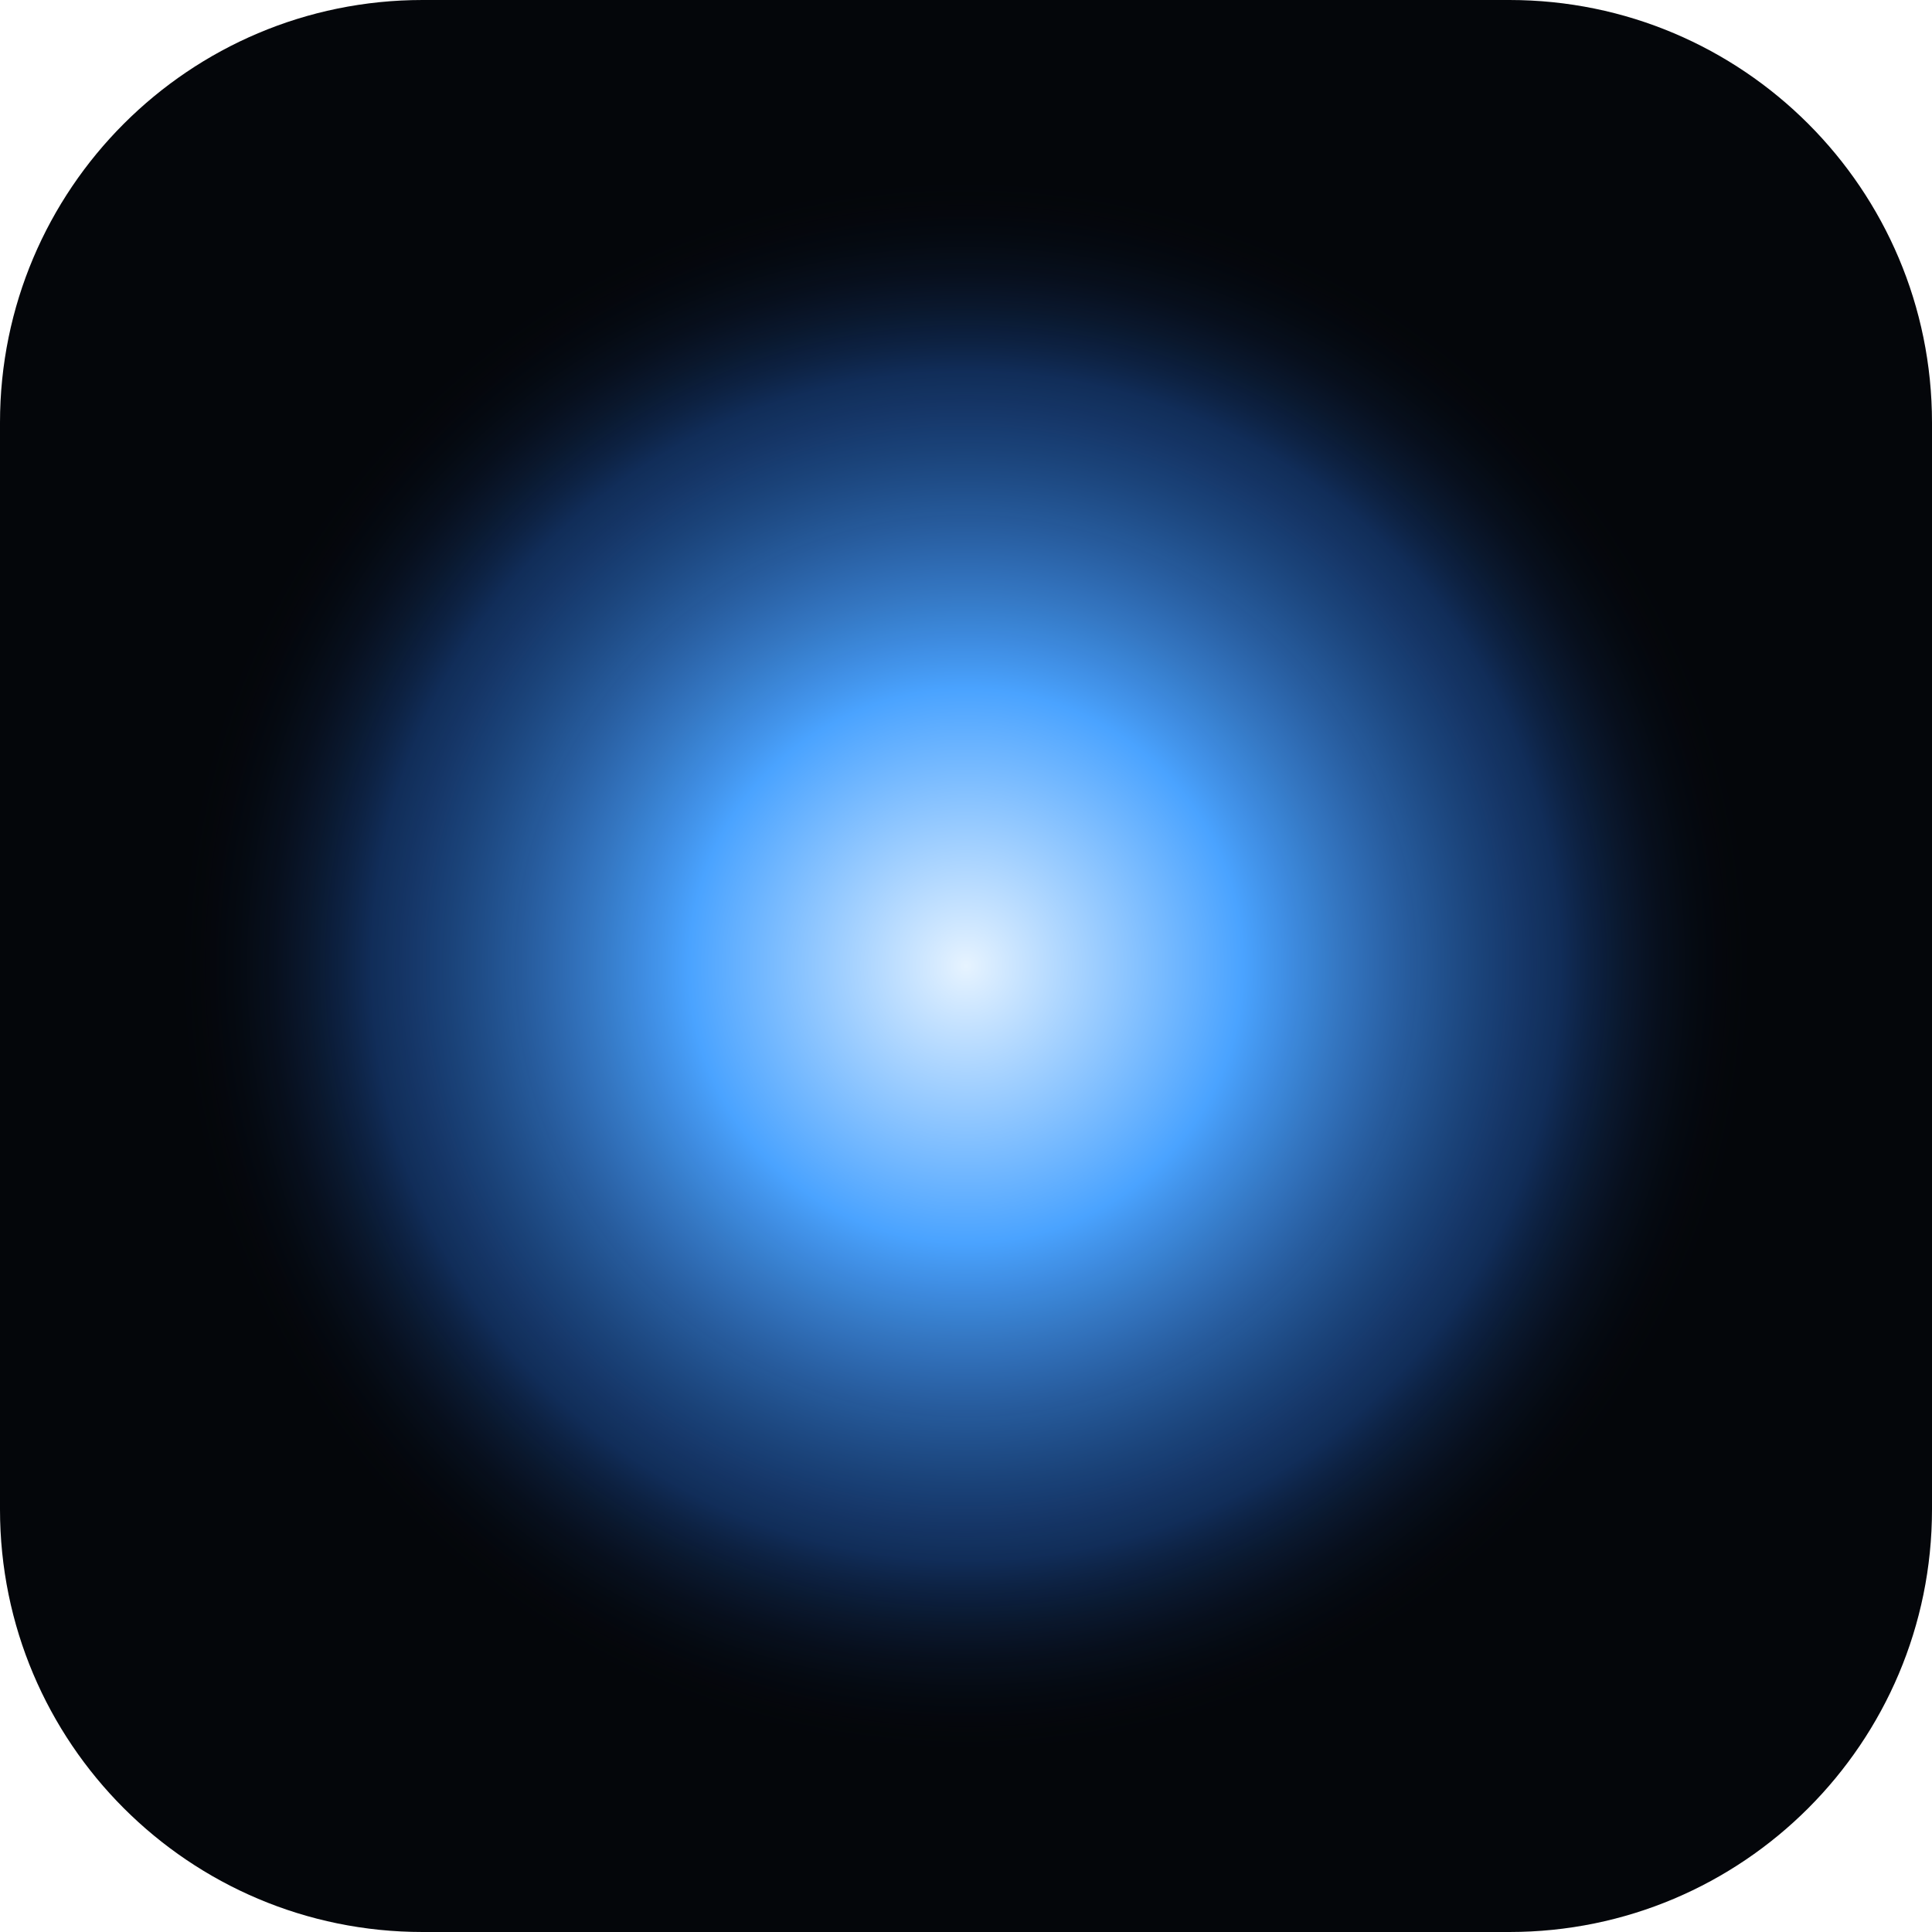
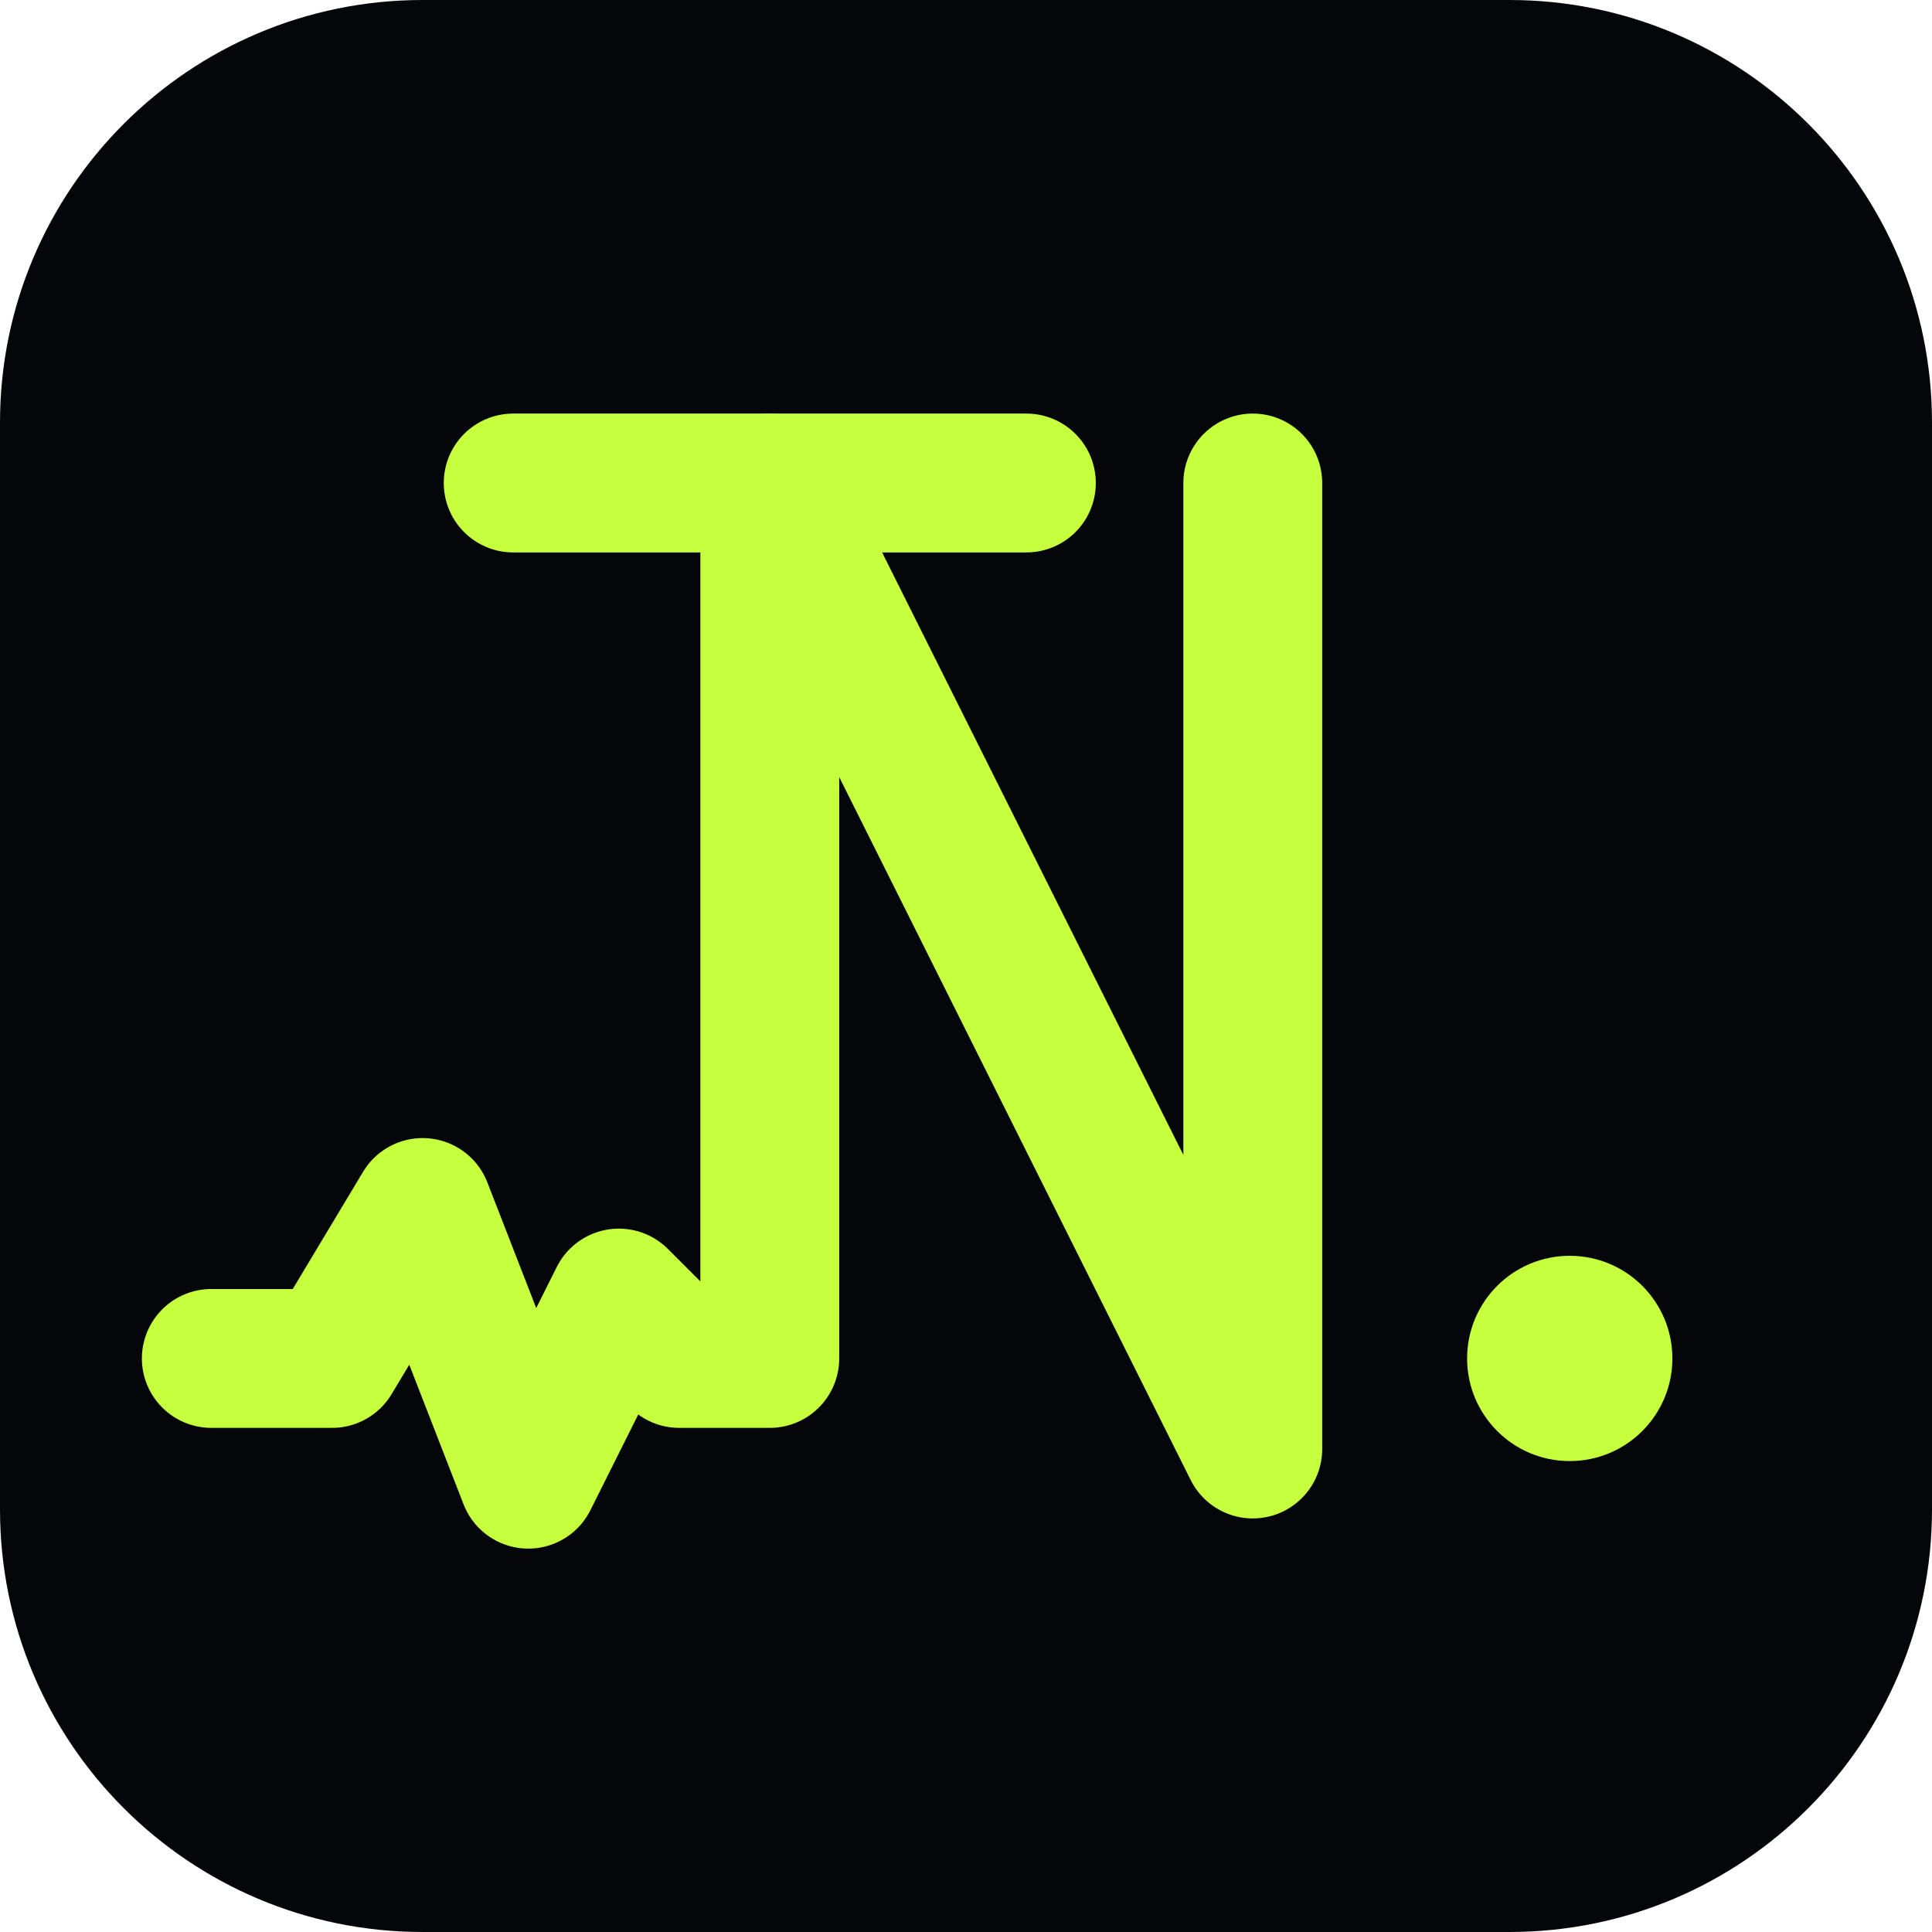
<svg xmlns="http://www.w3.org/2000/svg" viewBox="0 0 64 64">
-   <defs>
-     <radialGradient id="g" cx="50%" cy="50%" r="50%">
-       <stop offset="0" stop-color="#e6f3ff" />
-       <stop offset=".35" stop-color="#4aa3ff" />
-       <stop offset=".75" stop-color="#1b4d9a" stop-opacity=".55" />
-       <stop offset="1" stop-color="#04060a" stop-opacity="0" />
-     </radialGradient>
-   </defs>
-   <rect width="64" height="64" rx="14" fill="#04060a" />
-   <circle cx="32" cy="32" r="26" fill="url(#g)" />
+   <rect width="64" height="64" rx="14" fill="#05060a" />
+   <g fill="none" stroke="#c6ff3d" stroke-linecap="round" stroke-linejoin="round">
+     <path d="M7 45H11L14 40L17.5 49L20.5 43L22.5 45H25.5V16L41.5 48V16" stroke-width="4.6" />
+     <path d="M17 16H34" stroke-width="4.6" />
+   </g>
+   <circle cx="52" cy="45" r="3.4" fill="#c6ff3d" />
</svg>
